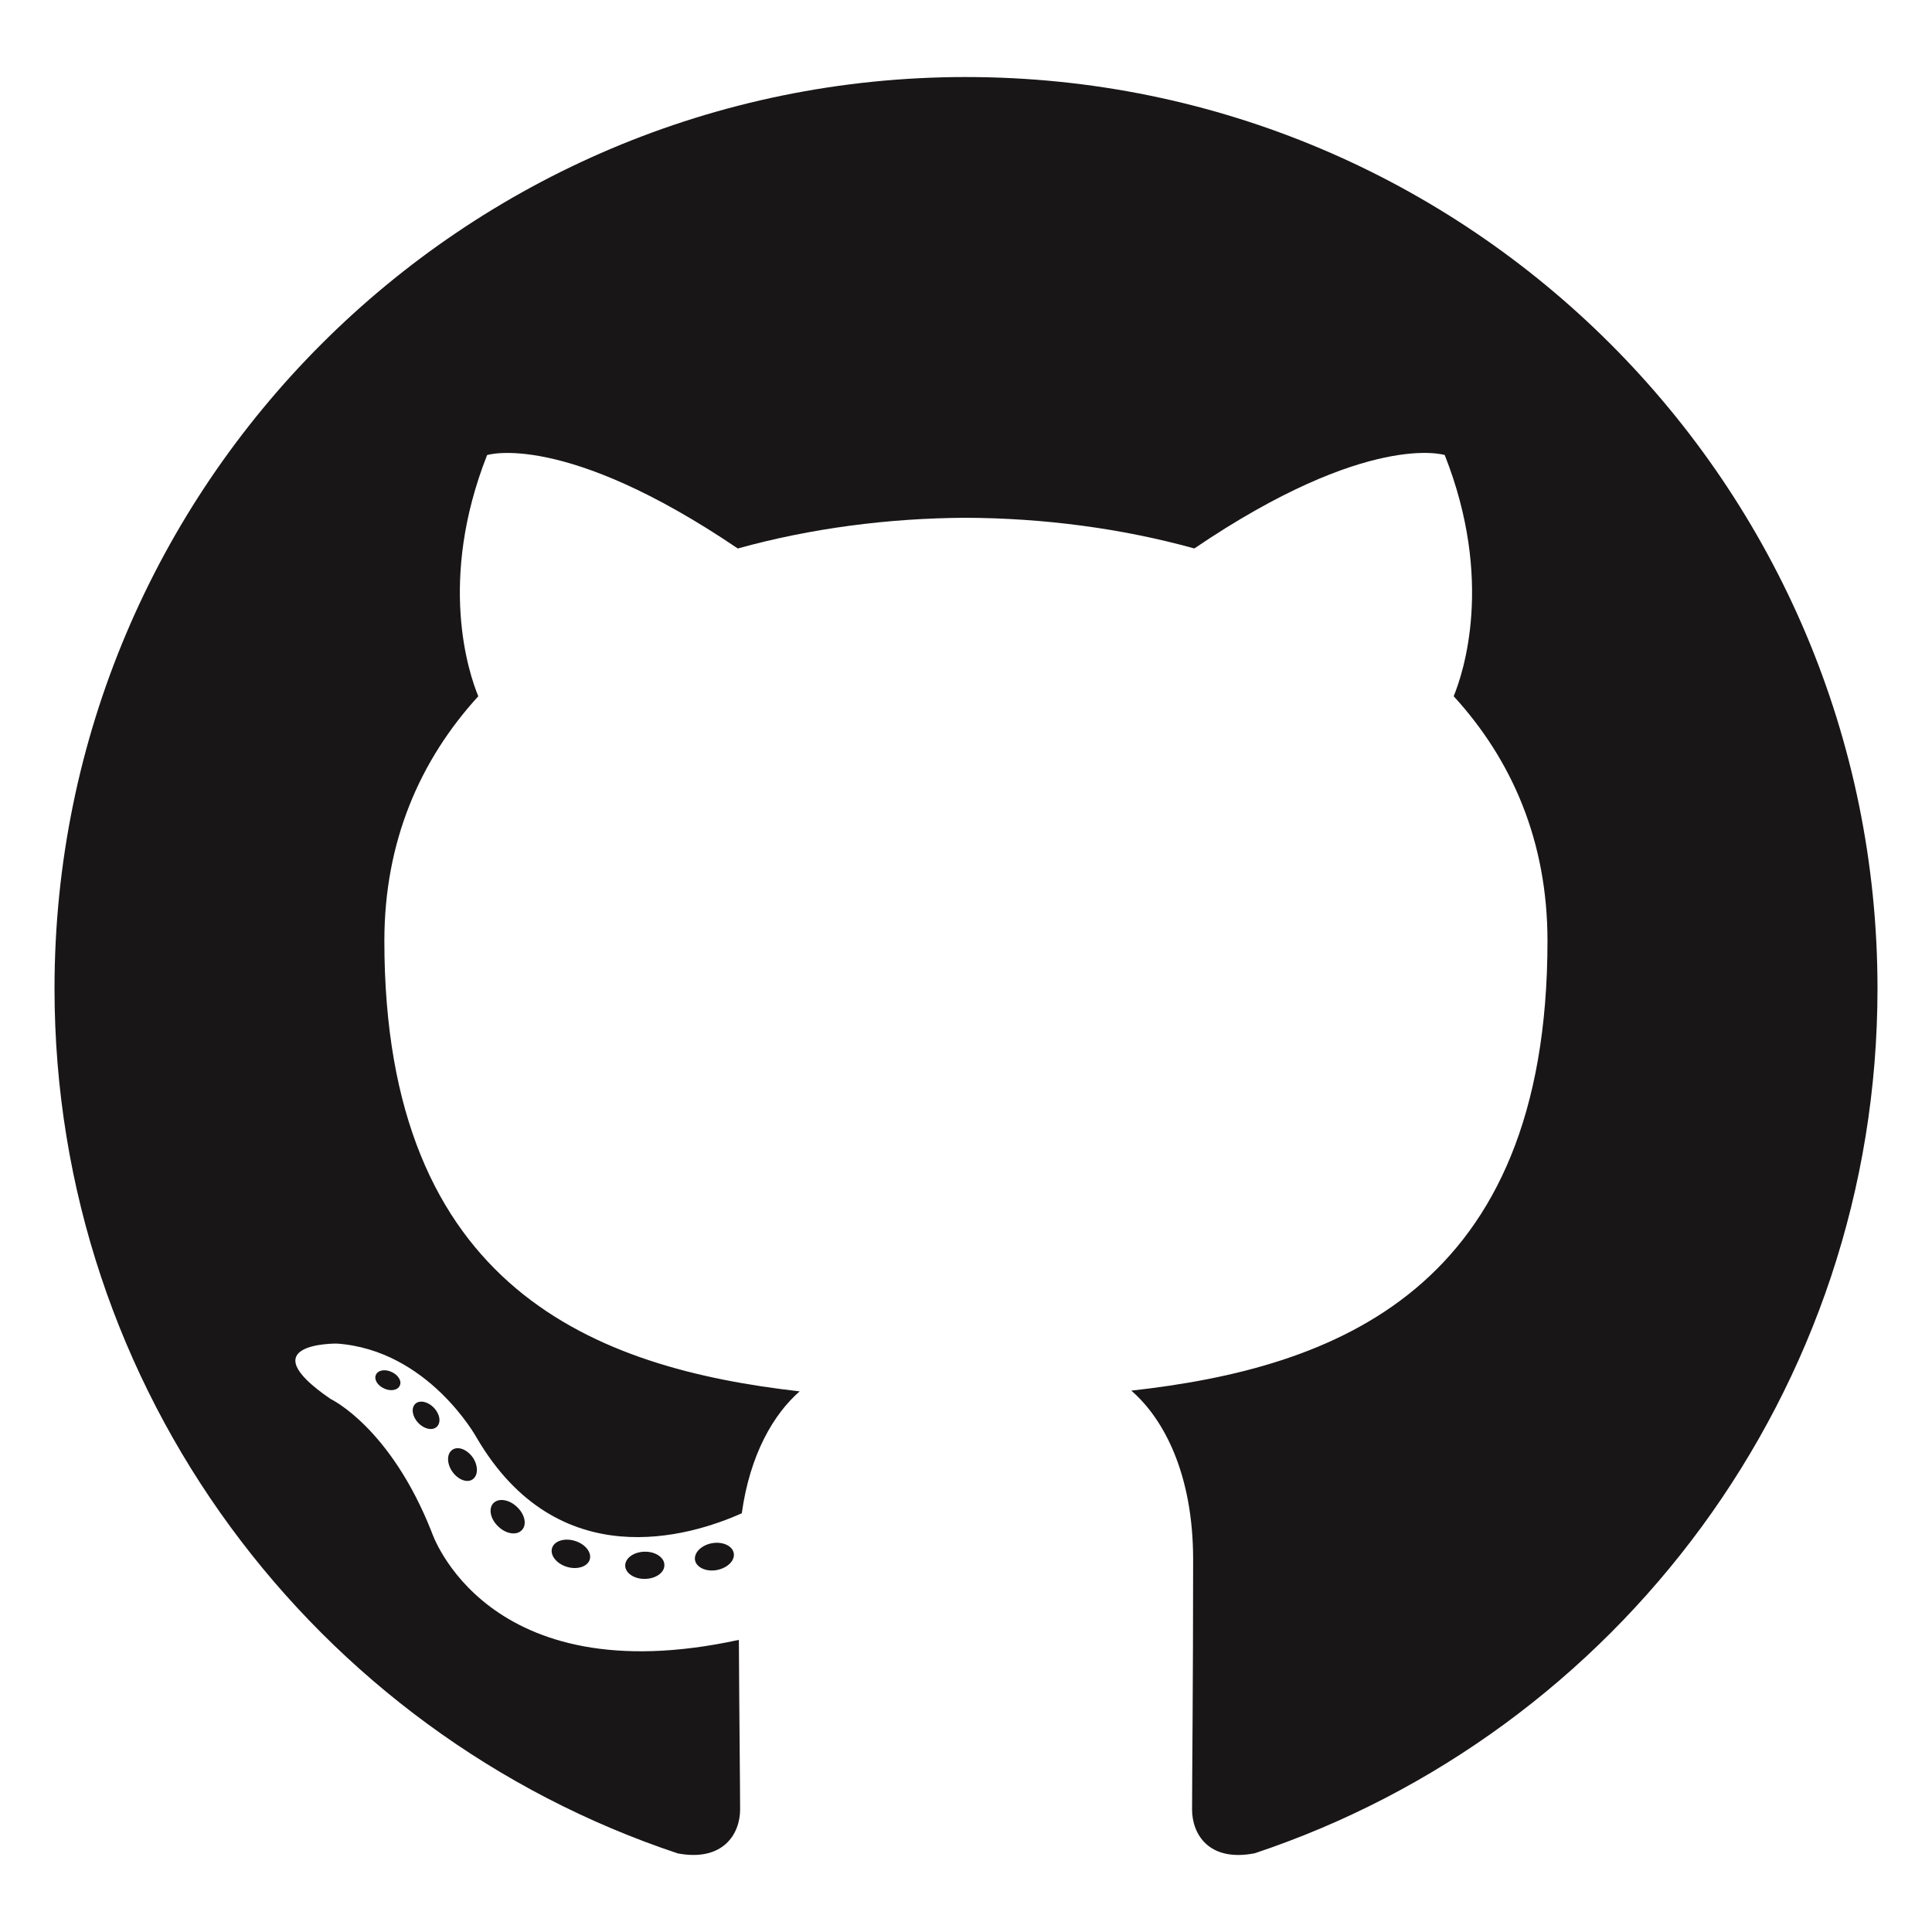
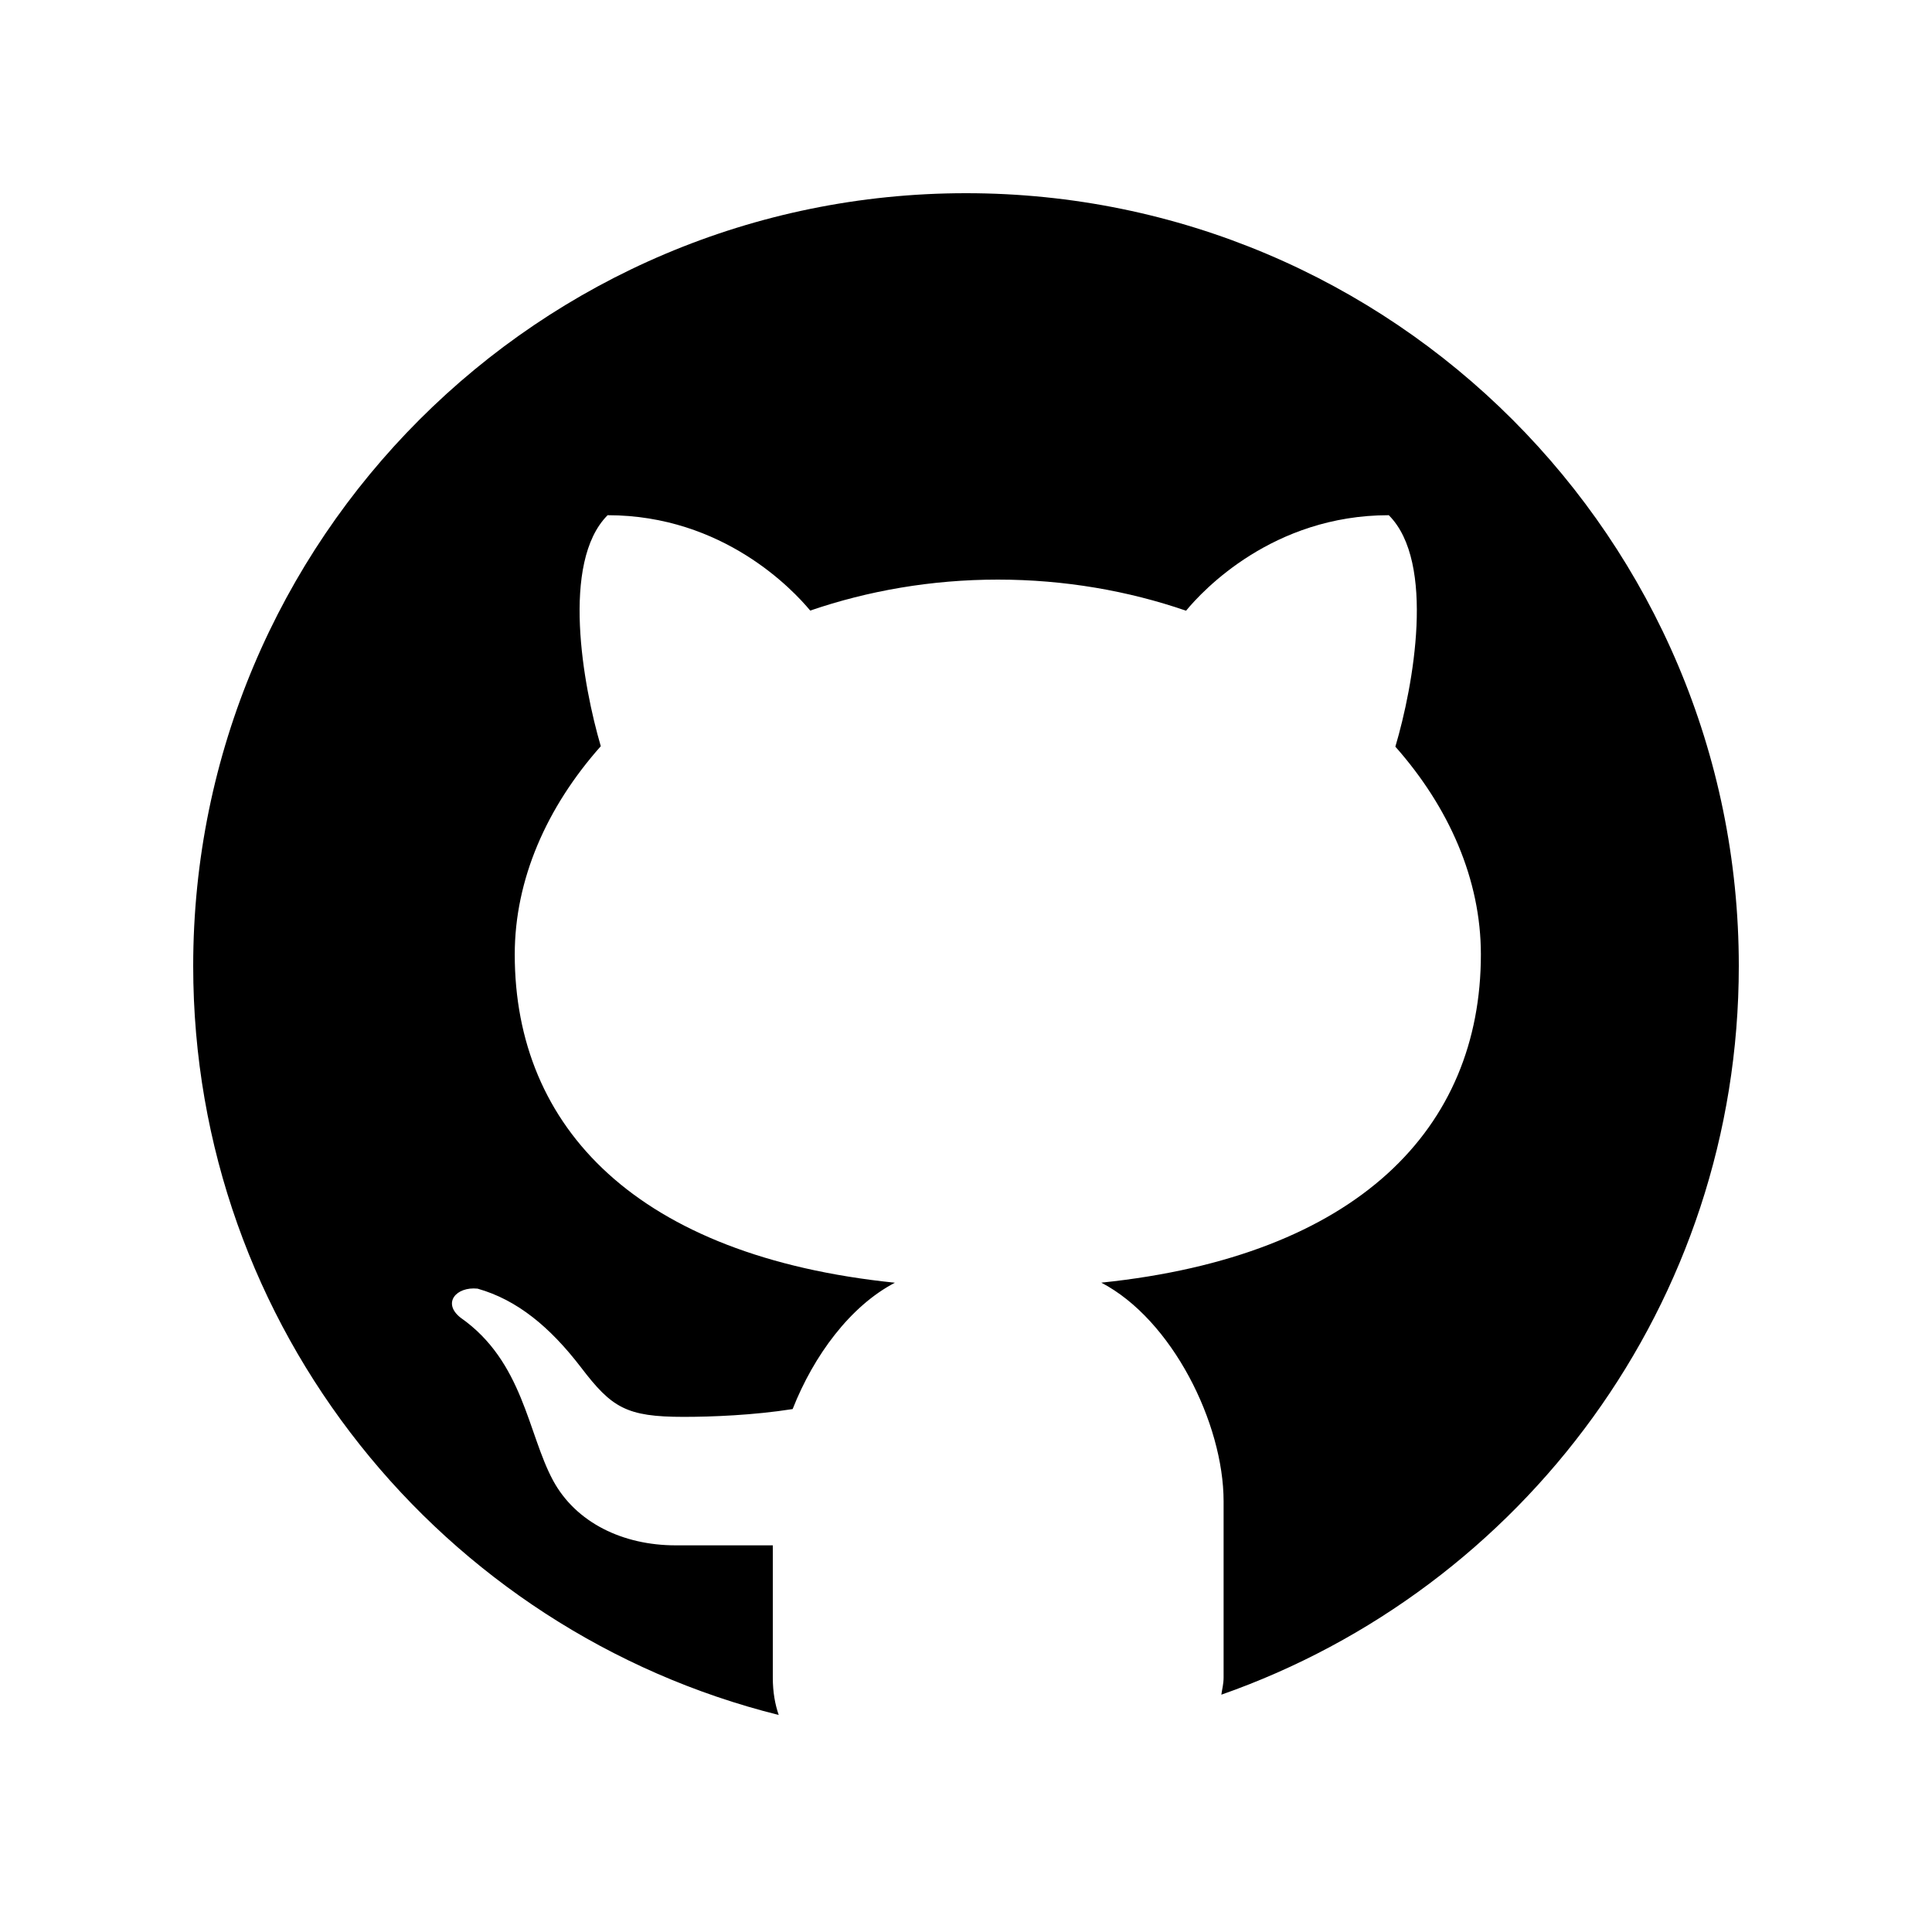
- <svg xmlns="http://www.w3.org/2000/svg" viewBox="0 0 128 128">
-   <g fill="#181616">
-     <path fill-rule="evenodd" clip-rule="evenodd" d="M64 5.103c-33.347 0-60.388 27.035-60.388 60.388 0 26.682 17.303 49.317 41.297 57.303 3.017.56 4.125-1.31 4.125-2.905 0-1.44-.056-6.197-.082-11.243-16.8 3.653-20.345-7.125-20.345-7.125-2.747-6.98-6.705-8.836-6.705-8.836-5.48-3.748.413-3.67.413-3.67 6.063.425 9.257 6.223 9.257 6.223 5.386 9.23 14.127 6.562 17.573 5.02.542-3.903 2.107-6.568 3.834-8.076-13.413-1.525-27.514-6.704-27.514-29.843 0-6.593 2.36-11.98 6.223-16.21-.628-1.52-2.695-7.662.584-15.98 0 0 5.07-1.623 16.61 6.19C53.7 35 58.867 34.327 64 34.304c5.13.023 10.3.694 15.127 2.033 11.526-7.813 16.59-6.19 16.59-6.19 3.287 8.317 1.22 14.46.593 15.98 3.872 4.23 6.215 9.617 6.215 16.21 0 23.194-14.127 28.3-27.574 29.796 2.167 1.874 4.097 5.55 4.097 11.183 0 8.08-.07 14.583-.07 16.572 0 1.607 1.088 3.49 4.148 2.897 23.98-7.994 41.263-30.622 41.263-57.294C124.388 32.14 97.35 5.104 64 5.104z" />
-     <path d="M26.484 91.806c-.133.3-.605.39-1.035.185-.44-.196-.685-.605-.543-.906.13-.31.603-.395 1.04-.188.44.197.69.61.537.91zm2.446 2.729c-.287.267-.85.143-1.232-.28-.396-.42-.47-.983-.177-1.254.298-.266.844-.14 1.24.28.394.426.472.984.17 1.255zM31.312 98.012c-.37.258-.976.017-1.35-.52-.37-.538-.37-1.183.01-1.44.373-.258.97-.025 1.35.507.368.545.368 1.19-.01 1.452zm3.261 3.361c-.33.365-1.036.267-1.552-.23-.527-.487-.674-1.18-.343-1.544.336-.366 1.045-.264 1.564.23.527.486.686 1.18.333 1.543zm4.5 1.951c-.147.473-.825.688-1.51.486-.683-.207-1.13-.76-.99-1.238.14-.477.823-.7 1.512-.485.683.206 1.13.756.988 1.237zm4.943.361c.017.498-.563.91-1.28.92-.723.017-1.308-.387-1.315-.877 0-.503.568-.91 1.29-.924.717-.013 1.306.387 1.306.88zm4.598-.782c.086.485-.413.984-1.126 1.117-.7.13-1.35-.172-1.44-.653-.086-.498.422-.997 1.122-1.126.714-.123 1.354.17 1.444.663zm0 0" />
-   </g>
+ <svg xmlns="http://www.w3.org/2000/svg" viewBox="0 0 30 30" width="90px" height="90px">
+   <path d="M15,3C8.373,3,3,8.373,3,15c0,5.623,3.872,10.328,9.092,11.63C12.036,26.468,12,26.28,12,26.047v-2.051 c-0.487,0-1.303,0-1.508,0c-0.821,0-1.551-0.353-1.905-1.009c-0.393-0.729-0.461-1.844-1.435-2.526 c-0.289-0.227-0.069-0.486,0.264-0.451c0.615,0.174,1.125,0.596,1.605,1.222c0.478,0.627,0.703,0.769,1.596,0.769 c0.433,0,1.081-0.025,1.691-0.121c0.328-0.833,0.895-1.6,1.588-1.962c-3.996-0.411-5.903-2.399-5.903-5.098 c0-1.162,0.495-2.286,1.336-3.233C9.053,10.647,8.706,8.73,9.435,8c1.798,0,2.885,1.166,3.146,1.481C13.477,9.174,14.461,9,15.495,9 c1.036,0,2.024,0.174,2.922,0.483C18.675,9.17,19.763,8,21.565,8c0.732,0.731,0.381,2.656,0.102,3.594 c0.836,0.945,1.328,2.066,1.328,3.226c0,2.697-1.904,4.684-5.894,5.097C18.199,20.49,19,22.1,19,23.313v2.734 c0,0.104-0.023,0.179-0.035,0.268C23.641,24.676,27,20.236,27,15C27,8.373,21.627,3,15,3z" />
</svg>
